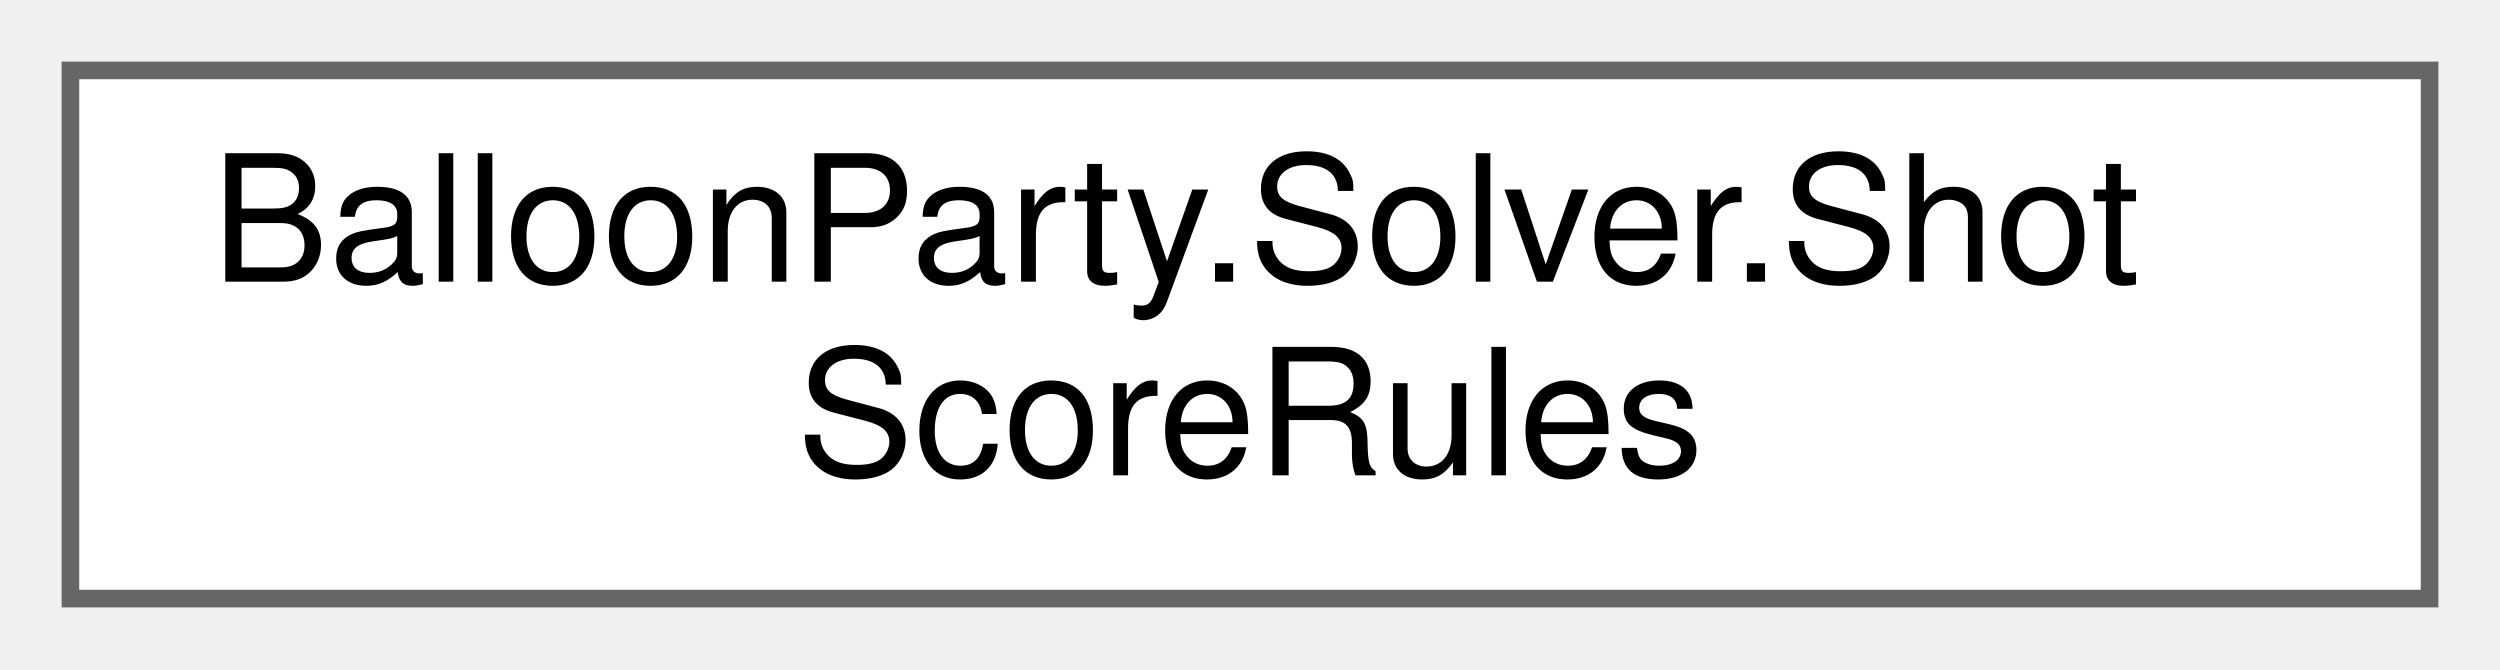
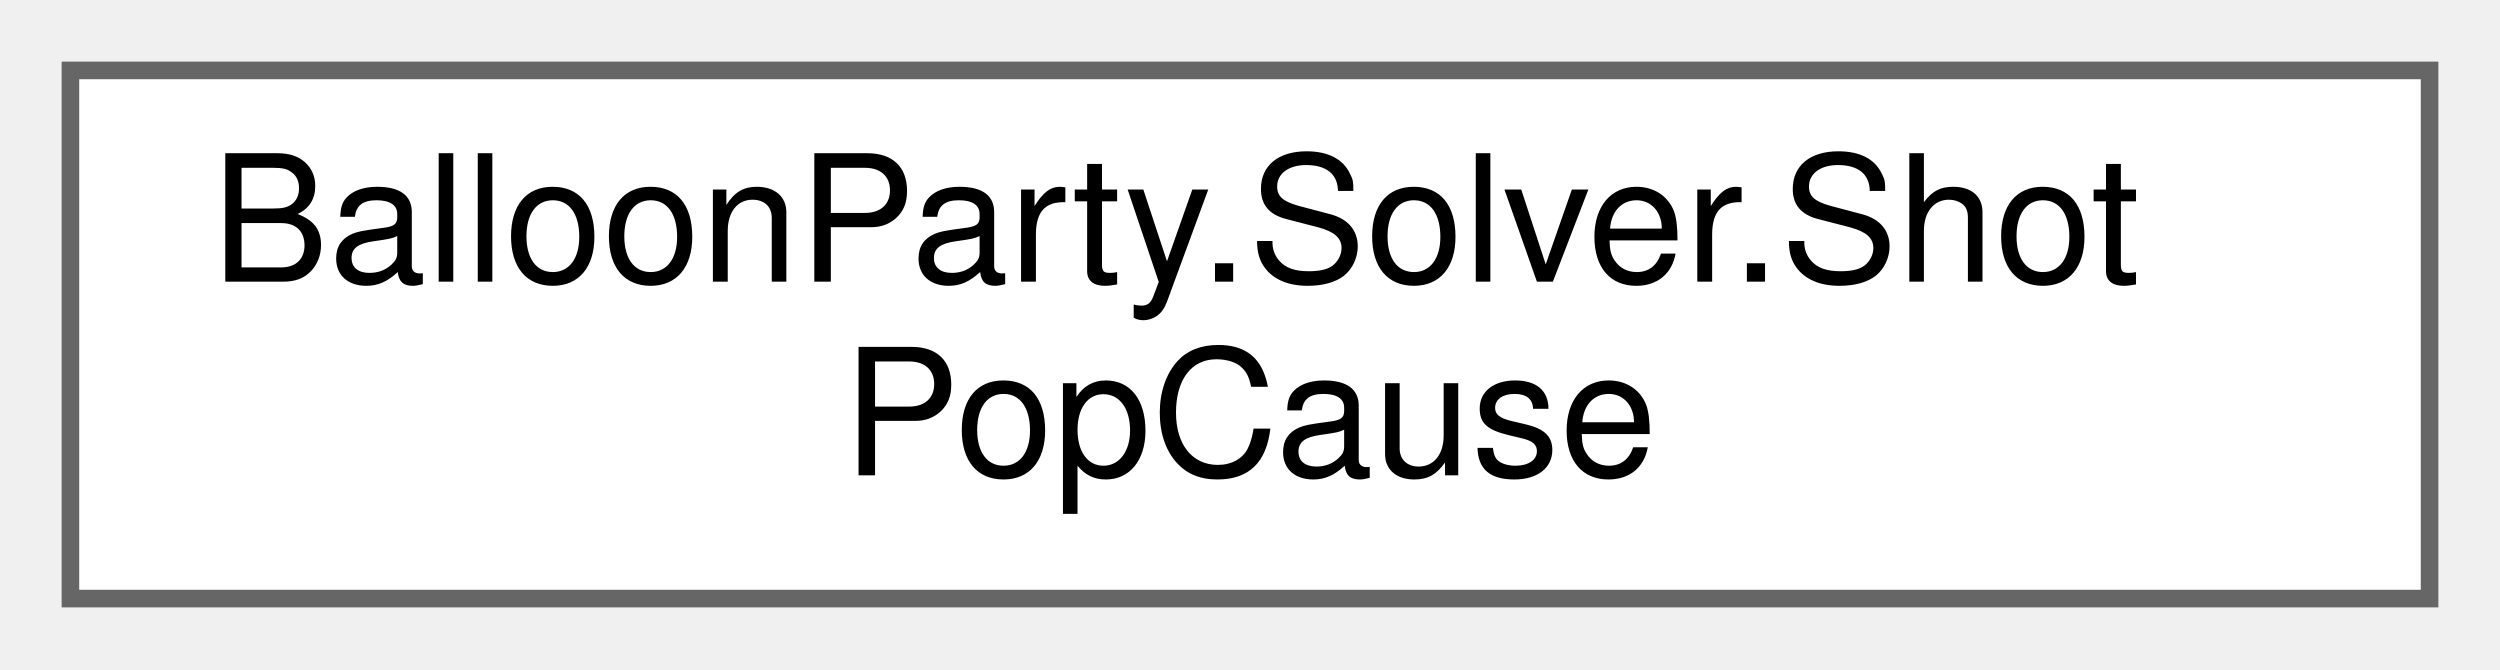
<svg xmlns="http://www.w3.org/2000/svg" xmlns:xlink="http://www.w3.org/1999/xlink" width="142pt" height="38pt" viewBox="0.00 0.00 142.00 38.00">
  <g id="graph0" class="graph" transform="scale(1 1) rotate(0) translate(4 34)">
    <g id="Node000000" class="node">
      <g id="a_Node000000">
-         <a xlink:href="structBalloonParty_1_1Solver_1_1ShotScoreRules.html" target="_top" xlink:title="The board-global scoring inputs ShotSimulator.ResolveBalloonContact/ ShotSimulator....">
+         <a xlink:href="structBalloonParty_1_1Solver_1_1ShotPopCause.html" target="_top" xlink:title="One pop's scoring identity — replaces the ad-hoc bool seams ResolvePopScore used to read straight off...">
          <polygon fill="white" stroke="#666666" points="134,-30 0,-30 0,0 134,0 134,-30" />
          <text text-anchor="start" x="8" y="-18" font-family="Helvetica,sans-Serif" font-size="10.00">BalloonParty.Solver.Shot</text>
-           <text text-anchor="middle" x="67" y="-7" font-family="Helvetica,sans-Serif" font-size="10.00">ScoreRules</text>
+           <text text-anchor="middle" x="67" y="-7" font-family="Helvetica,sans-Serif" font-size="10.00">PopCause</text>
        </a>
      </g>
    </g>
  </g>
</svg>
